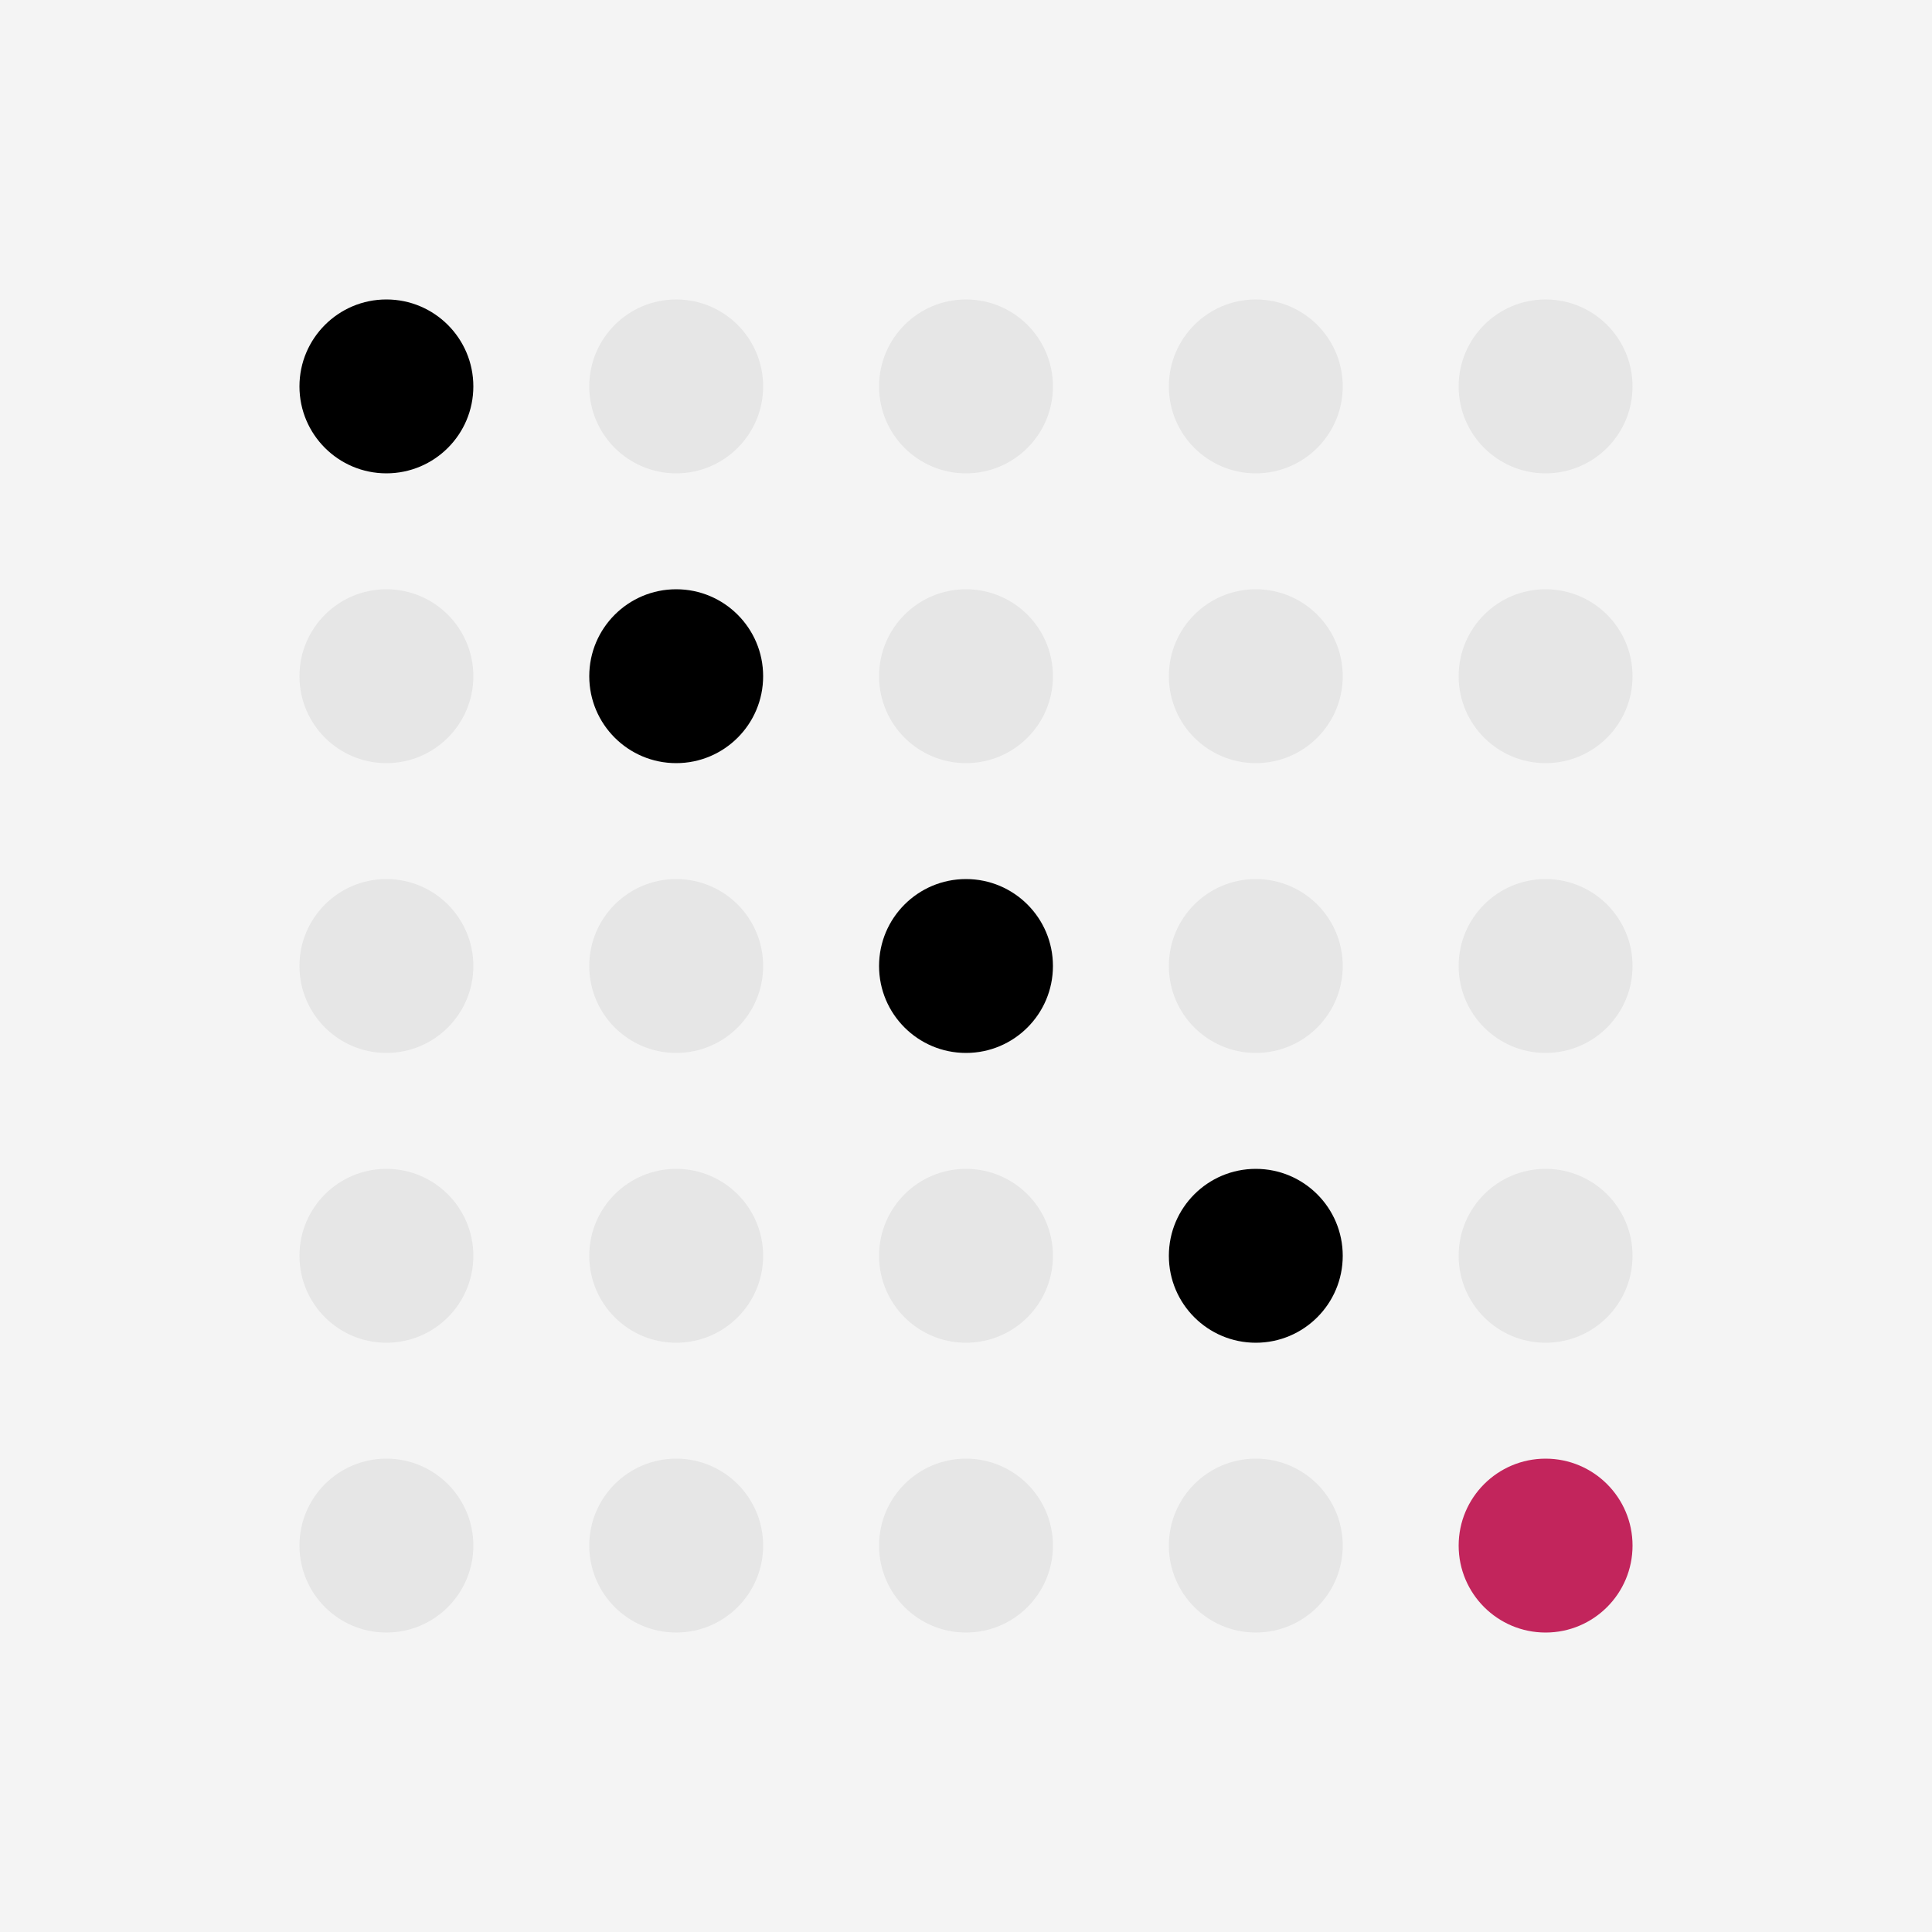
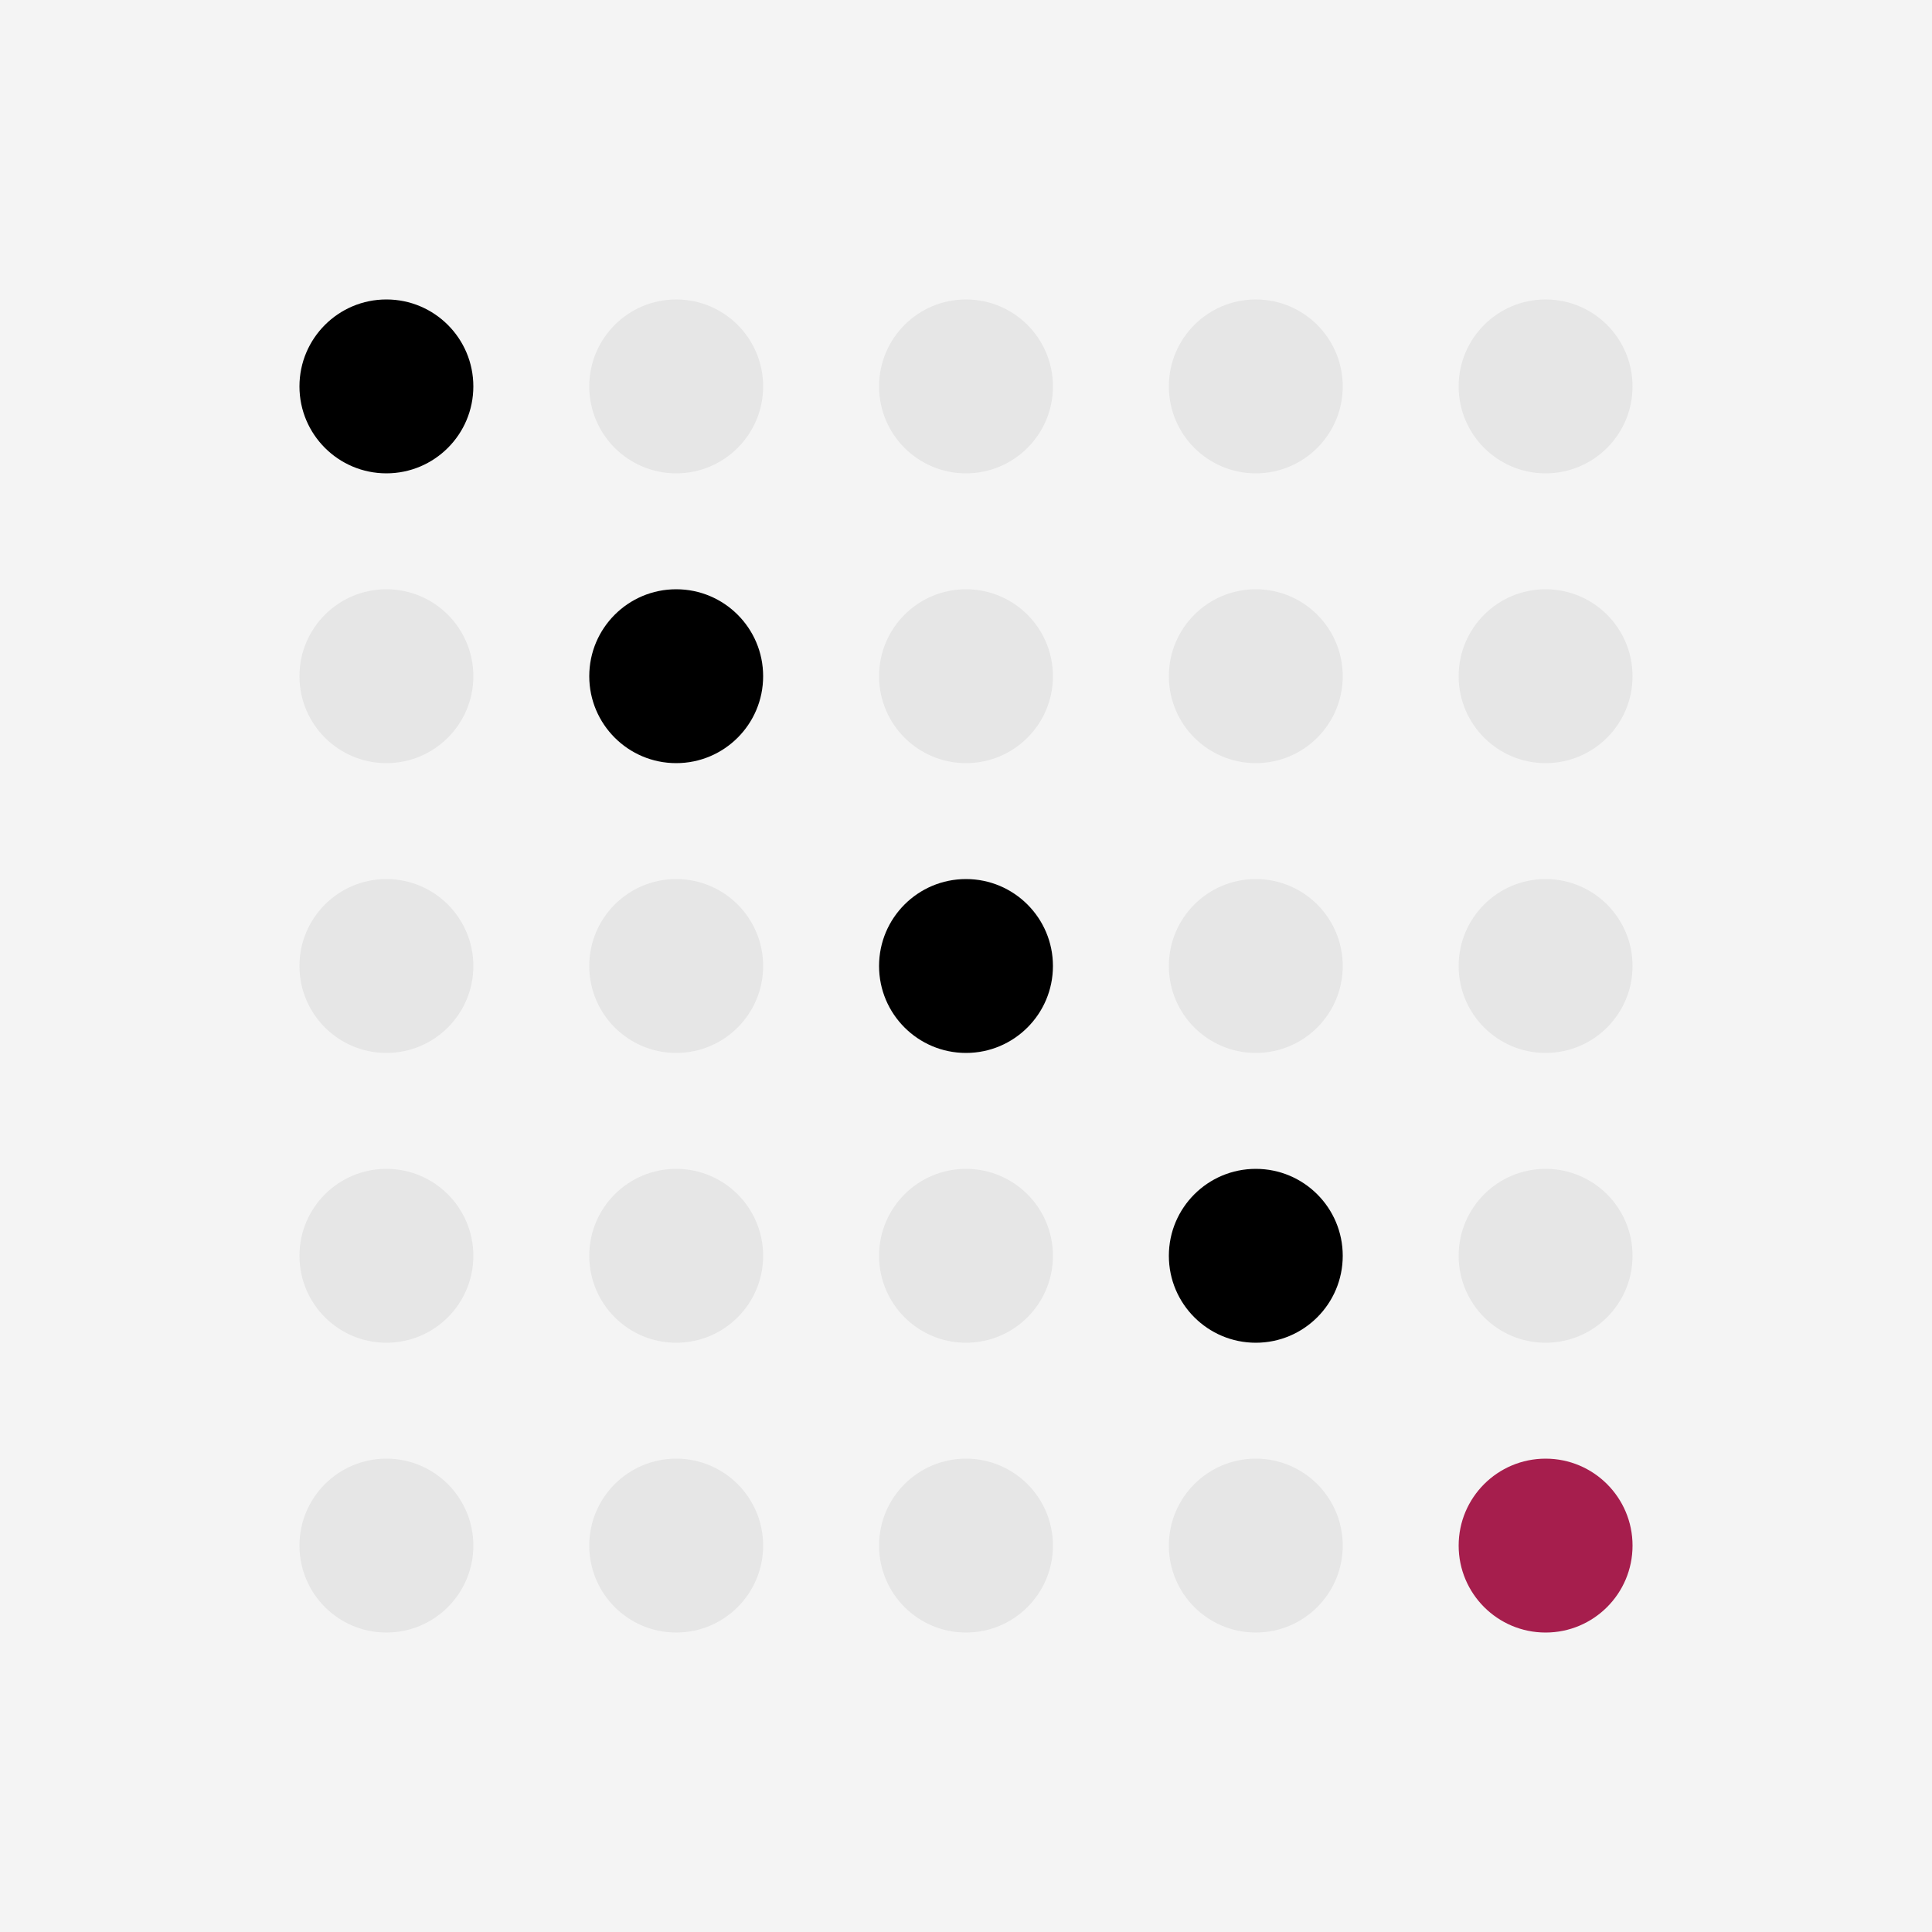
<svg xmlns="http://www.w3.org/2000/svg" width="200" height="200" viewBox="0 0 200 200" role="img" aria-label="GoodSocials streak mark: Diagonal run">
  <rect width="200" height="200" fill="#F4F4F4" />
  <circle cx="40" cy="40" r="9" fill="#000000" />
  <circle cx="70" cy="40" r="9" fill="#E6E6E6" />
  <circle cx="100" cy="40" r="9" fill="#E6E6E6" />
  <circle cx="130" cy="40" r="9" fill="#E6E6E6" />
  <circle cx="160" cy="40" r="9" fill="#E6E6E6" />
  <circle cx="40" cy="70" r="9" fill="#E6E6E6" />
  <circle cx="70" cy="70" r="9" fill="#000000" />
  <circle cx="100" cy="70" r="9" fill="#E6E6E6" />
  <circle cx="130" cy="70" r="9" fill="#E6E6E6" />
  <circle cx="160" cy="70" r="9" fill="#E6E6E6" />
  <circle cx="40" cy="100" r="9" fill="#E6E6E6" />
  <circle cx="70" cy="100" r="9" fill="#E6E6E6" />
  <circle cx="100" cy="100" r="9" fill="#000000" />
  <circle cx="130" cy="100" r="9" fill="#E6E6E6" />
  <circle cx="160" cy="100" r="9" fill="#E6E6E6" />
  <circle cx="40" cy="130" r="9" fill="#E6E6E6" />
  <circle cx="70" cy="130" r="9" fill="#E6E6E6" />
  <circle cx="100" cy="130" r="9" fill="#E6E6E6" />
  <circle cx="130" cy="130" r="9" fill="#000000" />
  <circle cx="160" cy="130" r="9" fill="#E6E6E6" />
  <circle cx="40" cy="160" r="9" fill="#E6E6E6" />
  <circle cx="70" cy="160" r="9" fill="#E6E6E6" />
  <circle cx="100" cy="160" r="9" fill="#E6E6E6" />
  <circle cx="130" cy="160" r="9" fill="#E6E6E6" />
-   <circle cx="160" cy="160" r="9" fill="#C2255C" />
+   <circle cx="160" cy="160" r="9" fill="#A61E4D" />
</svg>
